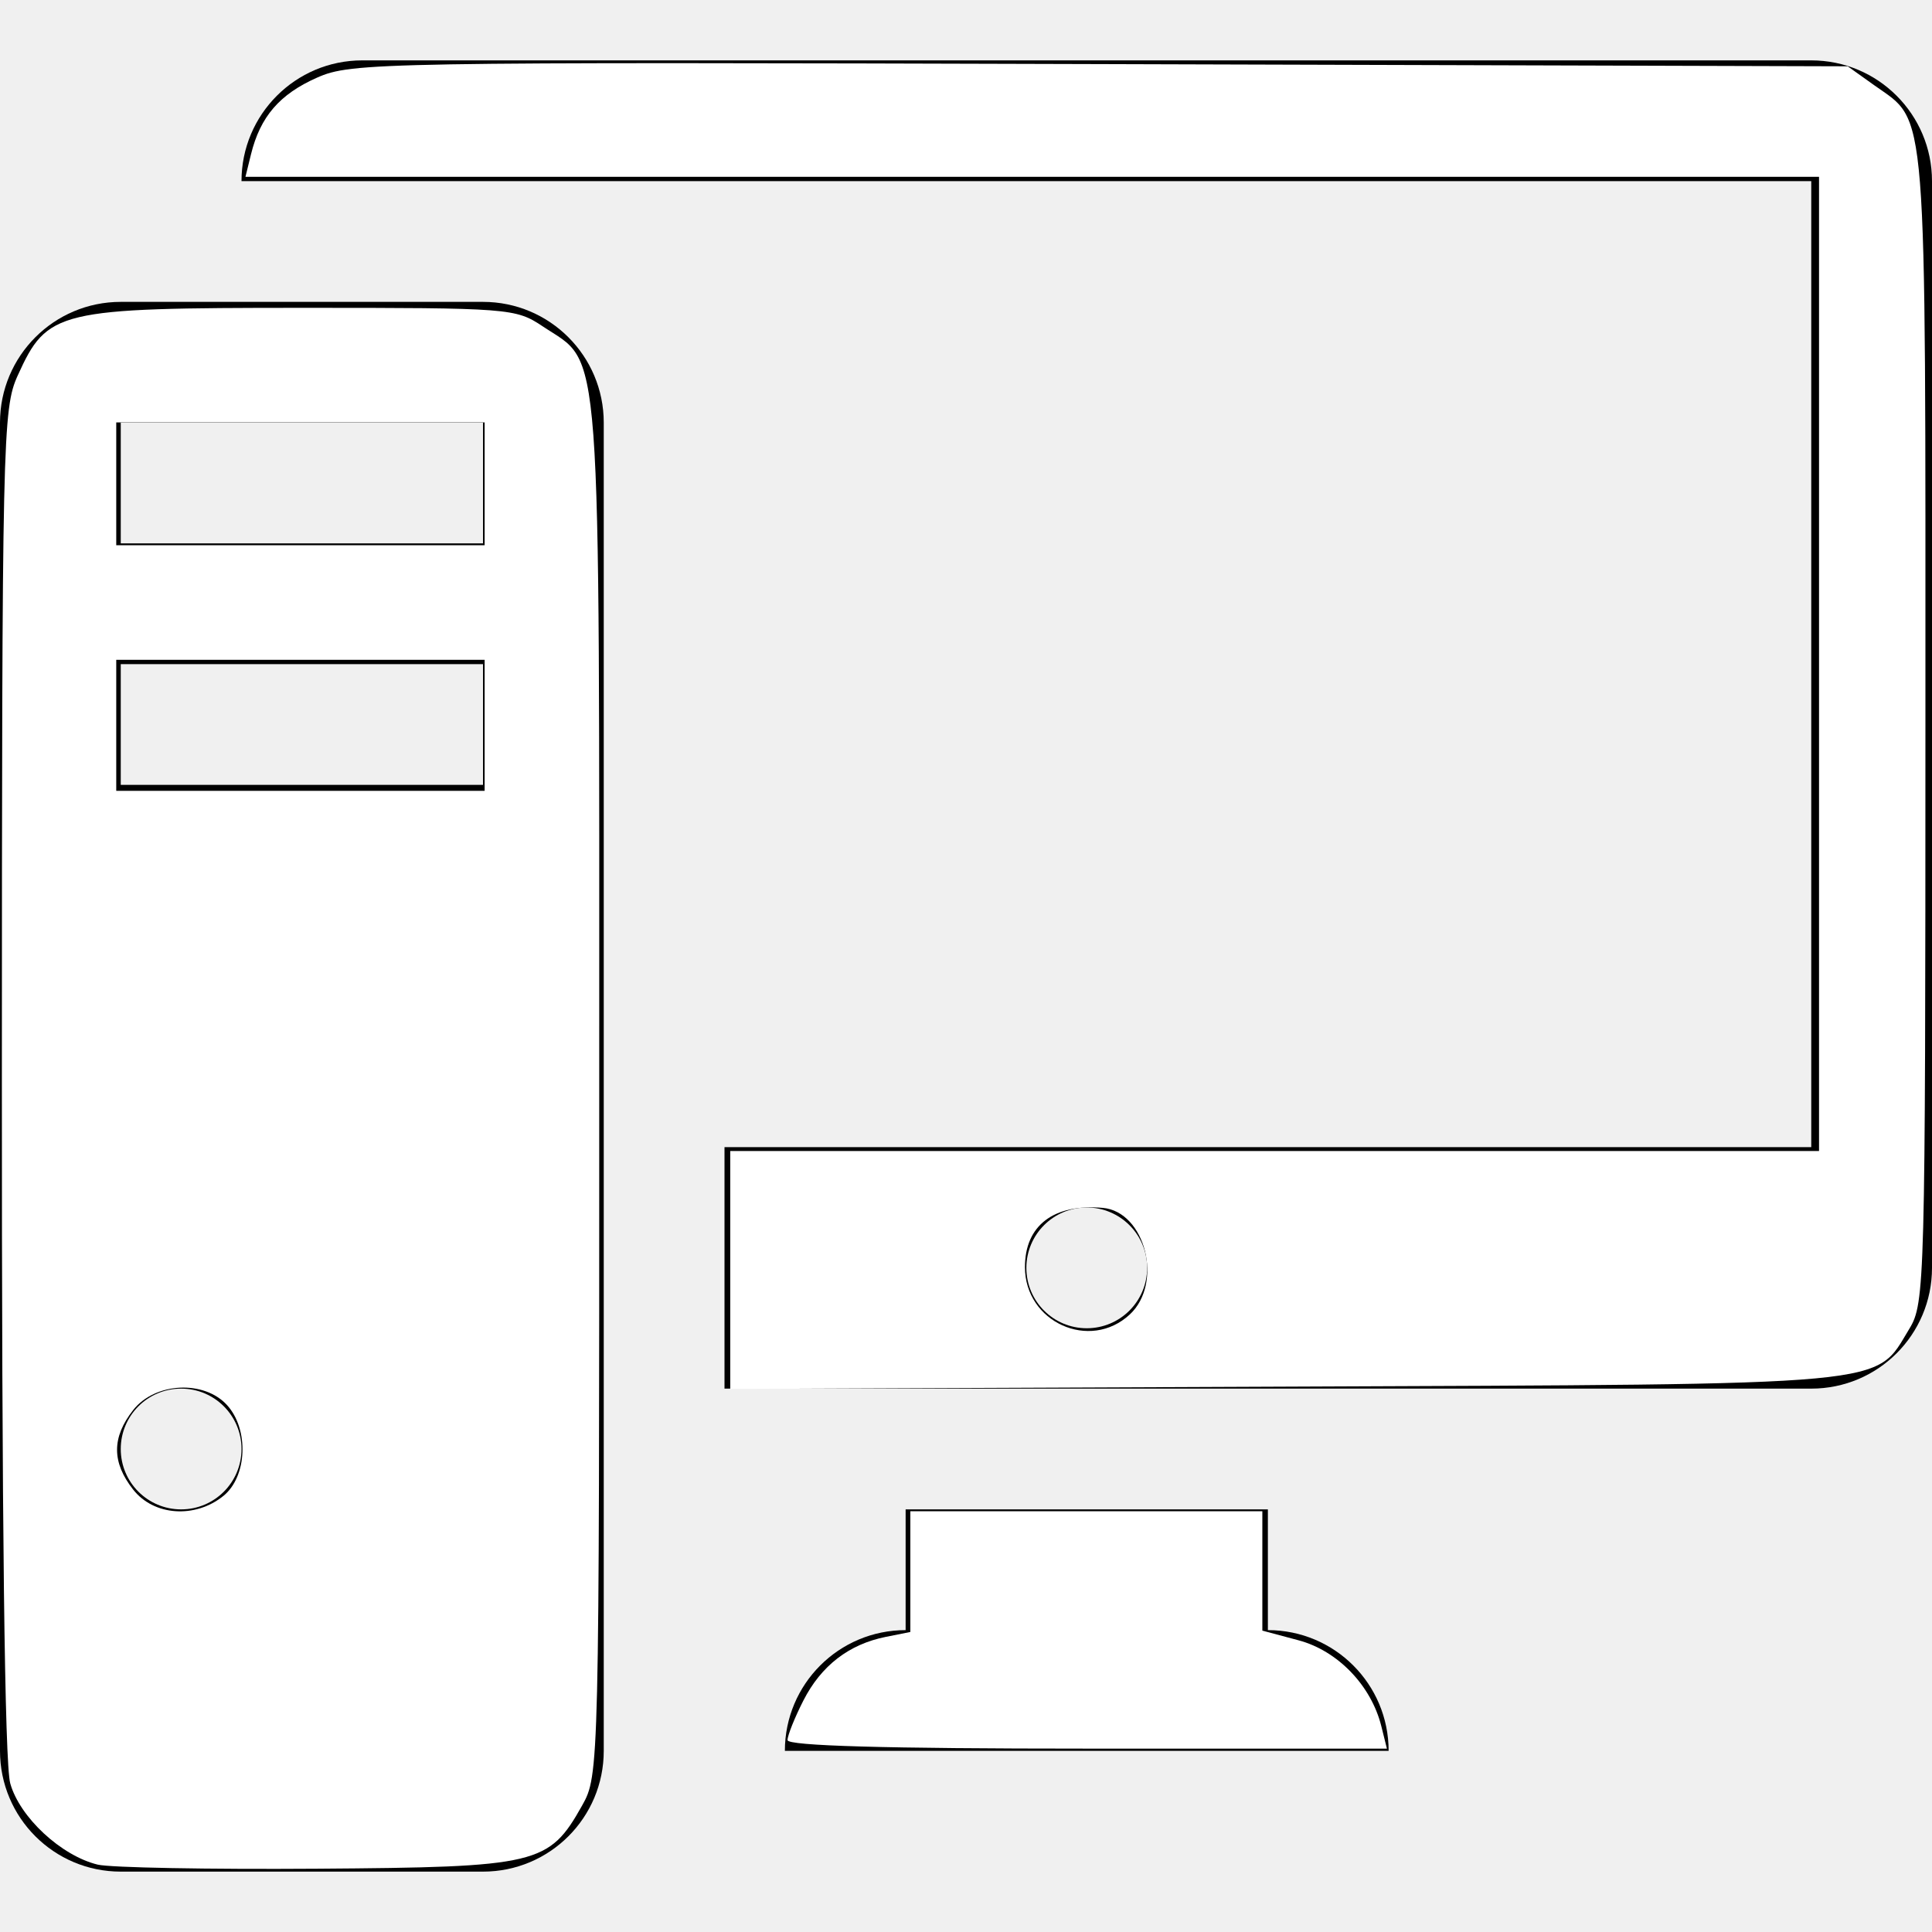
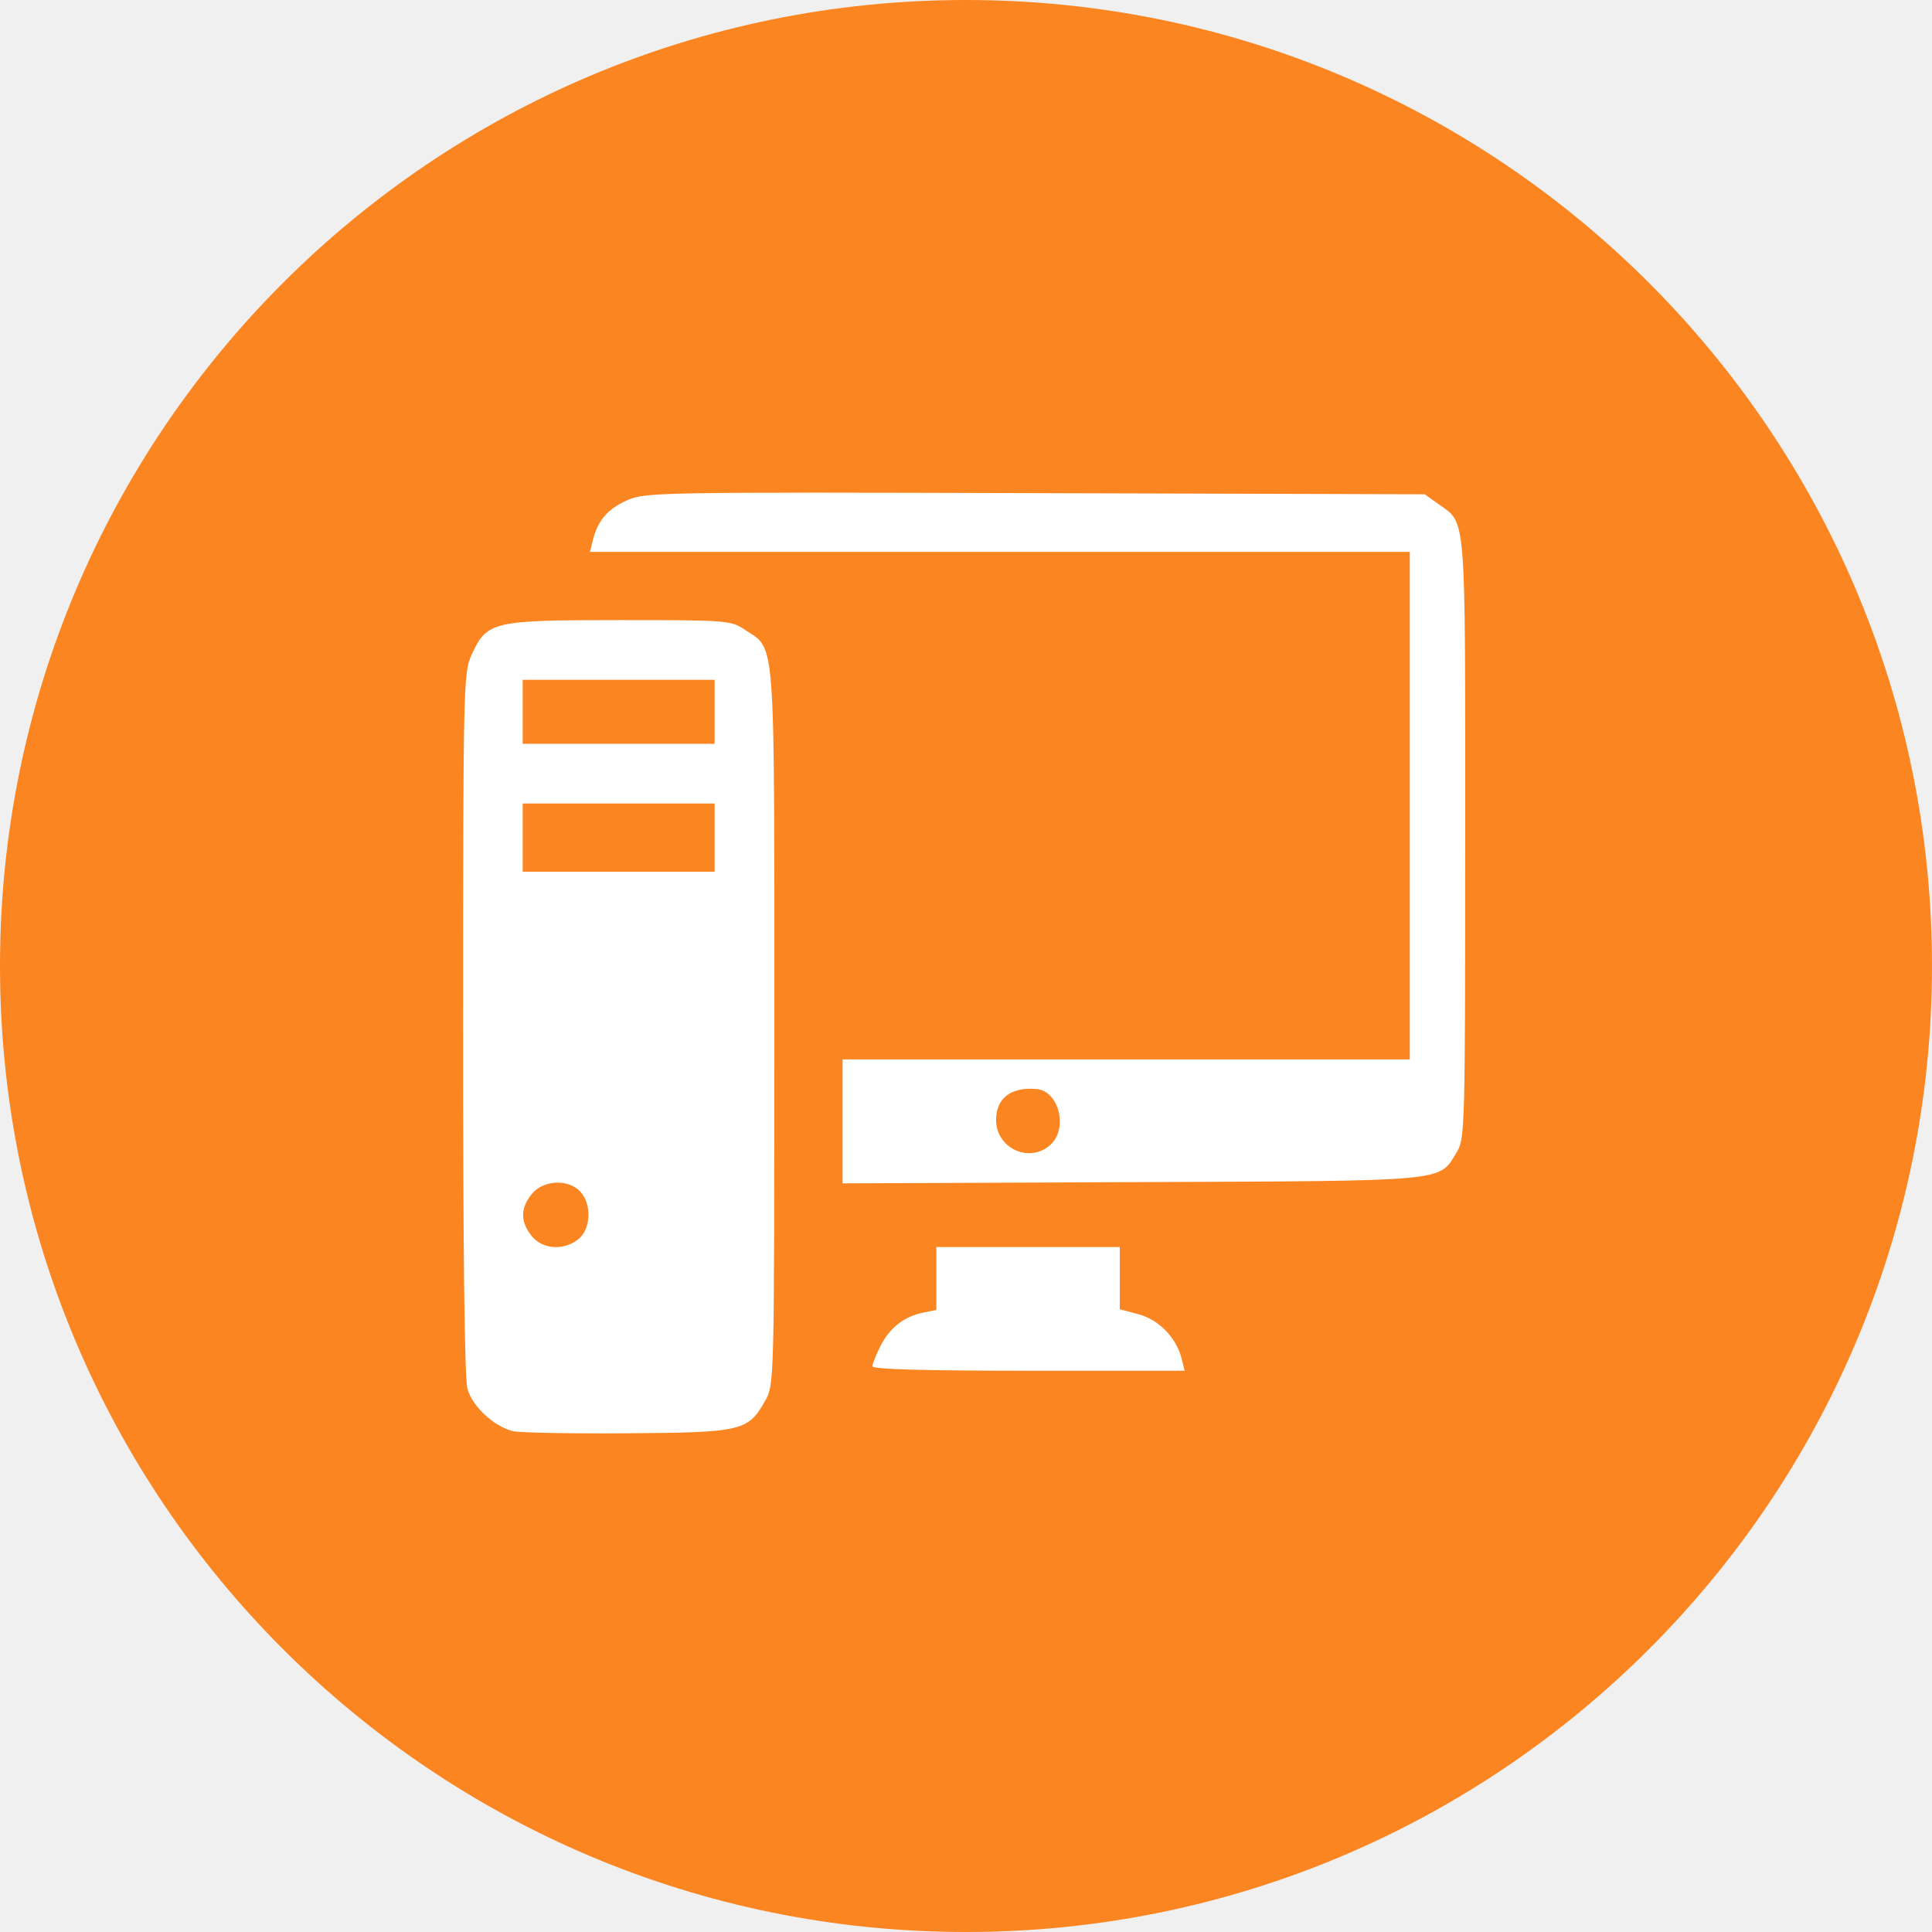
- <svg xmlns="http://www.w3.org/2000/svg" version="1.1" id="Layer_1" x="0px" y="0px" width="512px" height="512px" viewBox="0 0 512 512" enable-background="new 0 0 512 512" xml:space="preserve">
+ <svg xmlns="http://www.w3.org/2000/svg" version="1.1" id="Layer_1" x="0px" y="0px" width="982.78" height="982.78" viewBox="0 0 982.78 982.78" enable-background="new 0 0 512 512" xml:space="preserve">
  <defs id="defs2997" />
-   <g id="g2987">
-     <path d="M128,80H32C14.313,80,0,94.344,0,112v352c0,17.688,14.313,32,32,32h96c17.688,0,32-14.313,32-32V112   C160,94.344,145.688,80,128,80z M48,400c-8.844,0-16-7.156-16-16s7.156-16,16-16s16,7.156,16,16S56.844,400,48,400z M128,208H32   v-32h96V208z M128,144H32v-32h96V144z" id="path2989" />
-     <path d="M336,432v-32h-96v32c-17.688,0-32,14.313-32,32h160C368,446.313,353.688,432,336,432z" id="path2991" />
-     <path d="M480,16H96c-17.688,0-32,14.344-32,32h32h96h288v256H192v64h288c17.688,0,32-14.313,32-32V48C512,30.344,497.688,16,480,16   z M288,352c-8.844,0-16-7.156-16-16s7.156-16,16-16s16,7.156,16,16S296.844,352,288,352z" id="path2993" />
-   </g>
-   <path style="fill:#ffffff" d="M 25.896,494.145 C 16.207,491.796 5.203,481.574 2.714,472.609 1.236,467.288 0.47,403.163 0.494,286.59 0.528,115.84 0.697,108.323 4.694,99.516 12.556,82.198 15.102,81.59 79.842,81.581 c 55.268,-0.008 56.805,0.11 64,4.916 15.81,10.562 14.958,-0.941 14.962,201.966 0.003,180.655 -0.029,181.999 -4.54,190.026 -8.788,15.635 -11.683,16.325 -70.304,16.74 -28.637,0.203 -54.766,-0.285 -58.063,-1.085 l 0,0 z m 33.308,-97.716 c 6.304,-5.105 6.818,-17.595 0.989,-24.036 -6.093,-6.733 -19.117,-6.069 -24.889,1.269 -5.705,7.253 -5.705,13.857 0,21.11 5.471,6.955 16.42,7.714 23.9,1.657 l 0,0 z m 69.23,-204.212 0,-17.356 -48.814,0 -48.814,0 0,17.356 0,17.356 48.814,0 48.814,0 0,-17.356 z m 0,-64 0,-16.271 -48.814,0 -48.814,0 0,16.271 0,16.271 48.814,0 48.814,0 0,-16.271 z" id="path3098" />
-   <path style="fill:#ffffff" d="m 193.519,336.56 0,-31.53 144.271,0 144.271,0 0,-129.085 0,-129.085 -208.506,0 -208.506,0 1.467,-5.966 c 2.451,-9.971 7.584,-15.93 17.498,-20.315 9.139,-4.043 15.981,-4.161 207.546,-3.594 l 198.095,0.587 7.084,5.052 c 14.164,10.102 13.527,2.097 13.518,170.026 -0.009,147.439 -0.149,152.746 -4.243,159.46 -9.367,15.362 -2.023,14.68 -165.512,15.364 l -146.983,0.615 0,-31.53 z m 105.896,11.776 c 8.926,-8.316 4.109,-27.248 -7.184,-28.238 -13.002,-1.14 -20.61,4.659 -20.61,15.708 0,14.601 17.232,22.37 27.794,12.53 z" id="path3100" />
-   <path style="fill:#ffffff" d="m 208.705,461.147 c 0,-1.241 1.896,-5.973 4.214,-10.516 4.695,-9.203 12.067,-14.891 21.829,-16.843 l 6.499,-1.3 0,-16 0,-16 46.644,0 46.644,0 0,15.821 0,15.821 9.616,2.572 c 10.361,2.771 19.22,11.965 21.908,22.735 l 1.489,5.966 -79.422,0 c -53.53,0 -79.422,-0.735 -79.422,-2.256 z" id="path3102" />
+   <path style="fill:#fb8521;fill-opacity:1" id="path2988" d="m 650.847,309.153 a 354.712,354.712 0 1 1 -709.424,0 354.712,354.712 0 1 1 709.424,0 z" transform="matrix(1.385321,0,0,1.385321,81.14693,63.11425)" />
+   <path style="fill:#ffffff" d="m 428.591,570.425 0,-31.53 144.271,0 144.271,0 0,-129.085 0,-129.085 -208.506,0 -208.506,0 1.467,-5.966 c 2.451,-9.971 7.584,-15.93 17.498,-20.315 9.139,-4.043 15.981,-4.161 207.546,-3.594 l 198.095,0.587 7.084,5.052 c 14.164,10.102 13.527,2.097 13.518,170.026 -0.009,147.439 -0.149,152.746 -4.243,159.46 -9.367,15.362 -2.023,14.68 -165.512,15.364 l -146.983,0.615 0,-31.53 z m 105.896,11.776 c 8.926,-8.316 4.109,-27.248 -7.184,-28.238 -13.002,-1.14 -20.61,4.659 -20.61,15.708 0,14.601 17.232,22.37 27.794,12.53 z" id="path3100" />
+   <path style="fill:#ffffff" d="m 443.777,695.013 c 0,-1.241 1.896,-5.973 4.214,-10.516 4.695,-9.203 12.067,-14.891 21.829,-16.843 l 6.499,-1.3 0,-16 0,-16 46.644,0 46.644,0 0,15.821 0,15.821 9.616,2.572 c 10.361,2.771 19.22,11.965 21.908,22.735 l 1.489,5.966 -79.422,0 c -53.53,0 -79.422,-0.735 -79.422,-2.256 z" id="path3102" />
+   <path style="fill:#ffffff" d="m 260.968,728.01 c -9.689,-2.349 -20.693,-12.571 -23.182,-21.536 -1.478,-5.322 -2.243,-69.447 -2.22,-186.02 0.034,-170.75 0.203,-178.267 4.201,-187.074 7.862,-17.318 10.407,-17.926 75.147,-17.935 55.268,-0.008 56.805,0.11 64,4.916 15.81,10.562 14.958,-0.941 14.962,201.966 0.003,180.655 -0.029,181.999 -4.54,190.026 -8.788,15.635 -11.683,16.325 -70.304,16.74 -28.637,0.203 -54.766,-0.285 -58.063,-1.085 l 0,0 z m 33.308,-97.716 c 6.304,-5.105 6.818,-17.595 0.989,-24.036 -6.093,-6.733 -19.117,-6.069 -24.889,1.269 -5.705,7.253 -5.705,13.857 0,21.11 5.471,6.955 16.42,7.714 23.901,1.657 l 0,0 z m 69.23,-204.212 0,-17.356 -48.814,0 -48.814,0 0,17.356 0,17.356 48.814,0 48.814,0 0,-17.356 z m 0,-64 0,-16.271 -48.814,0 -48.814,0 0,16.271 0,16.271 48.814,0 48.814,0 0,-16.271 z" id="path3098" />
</svg>
